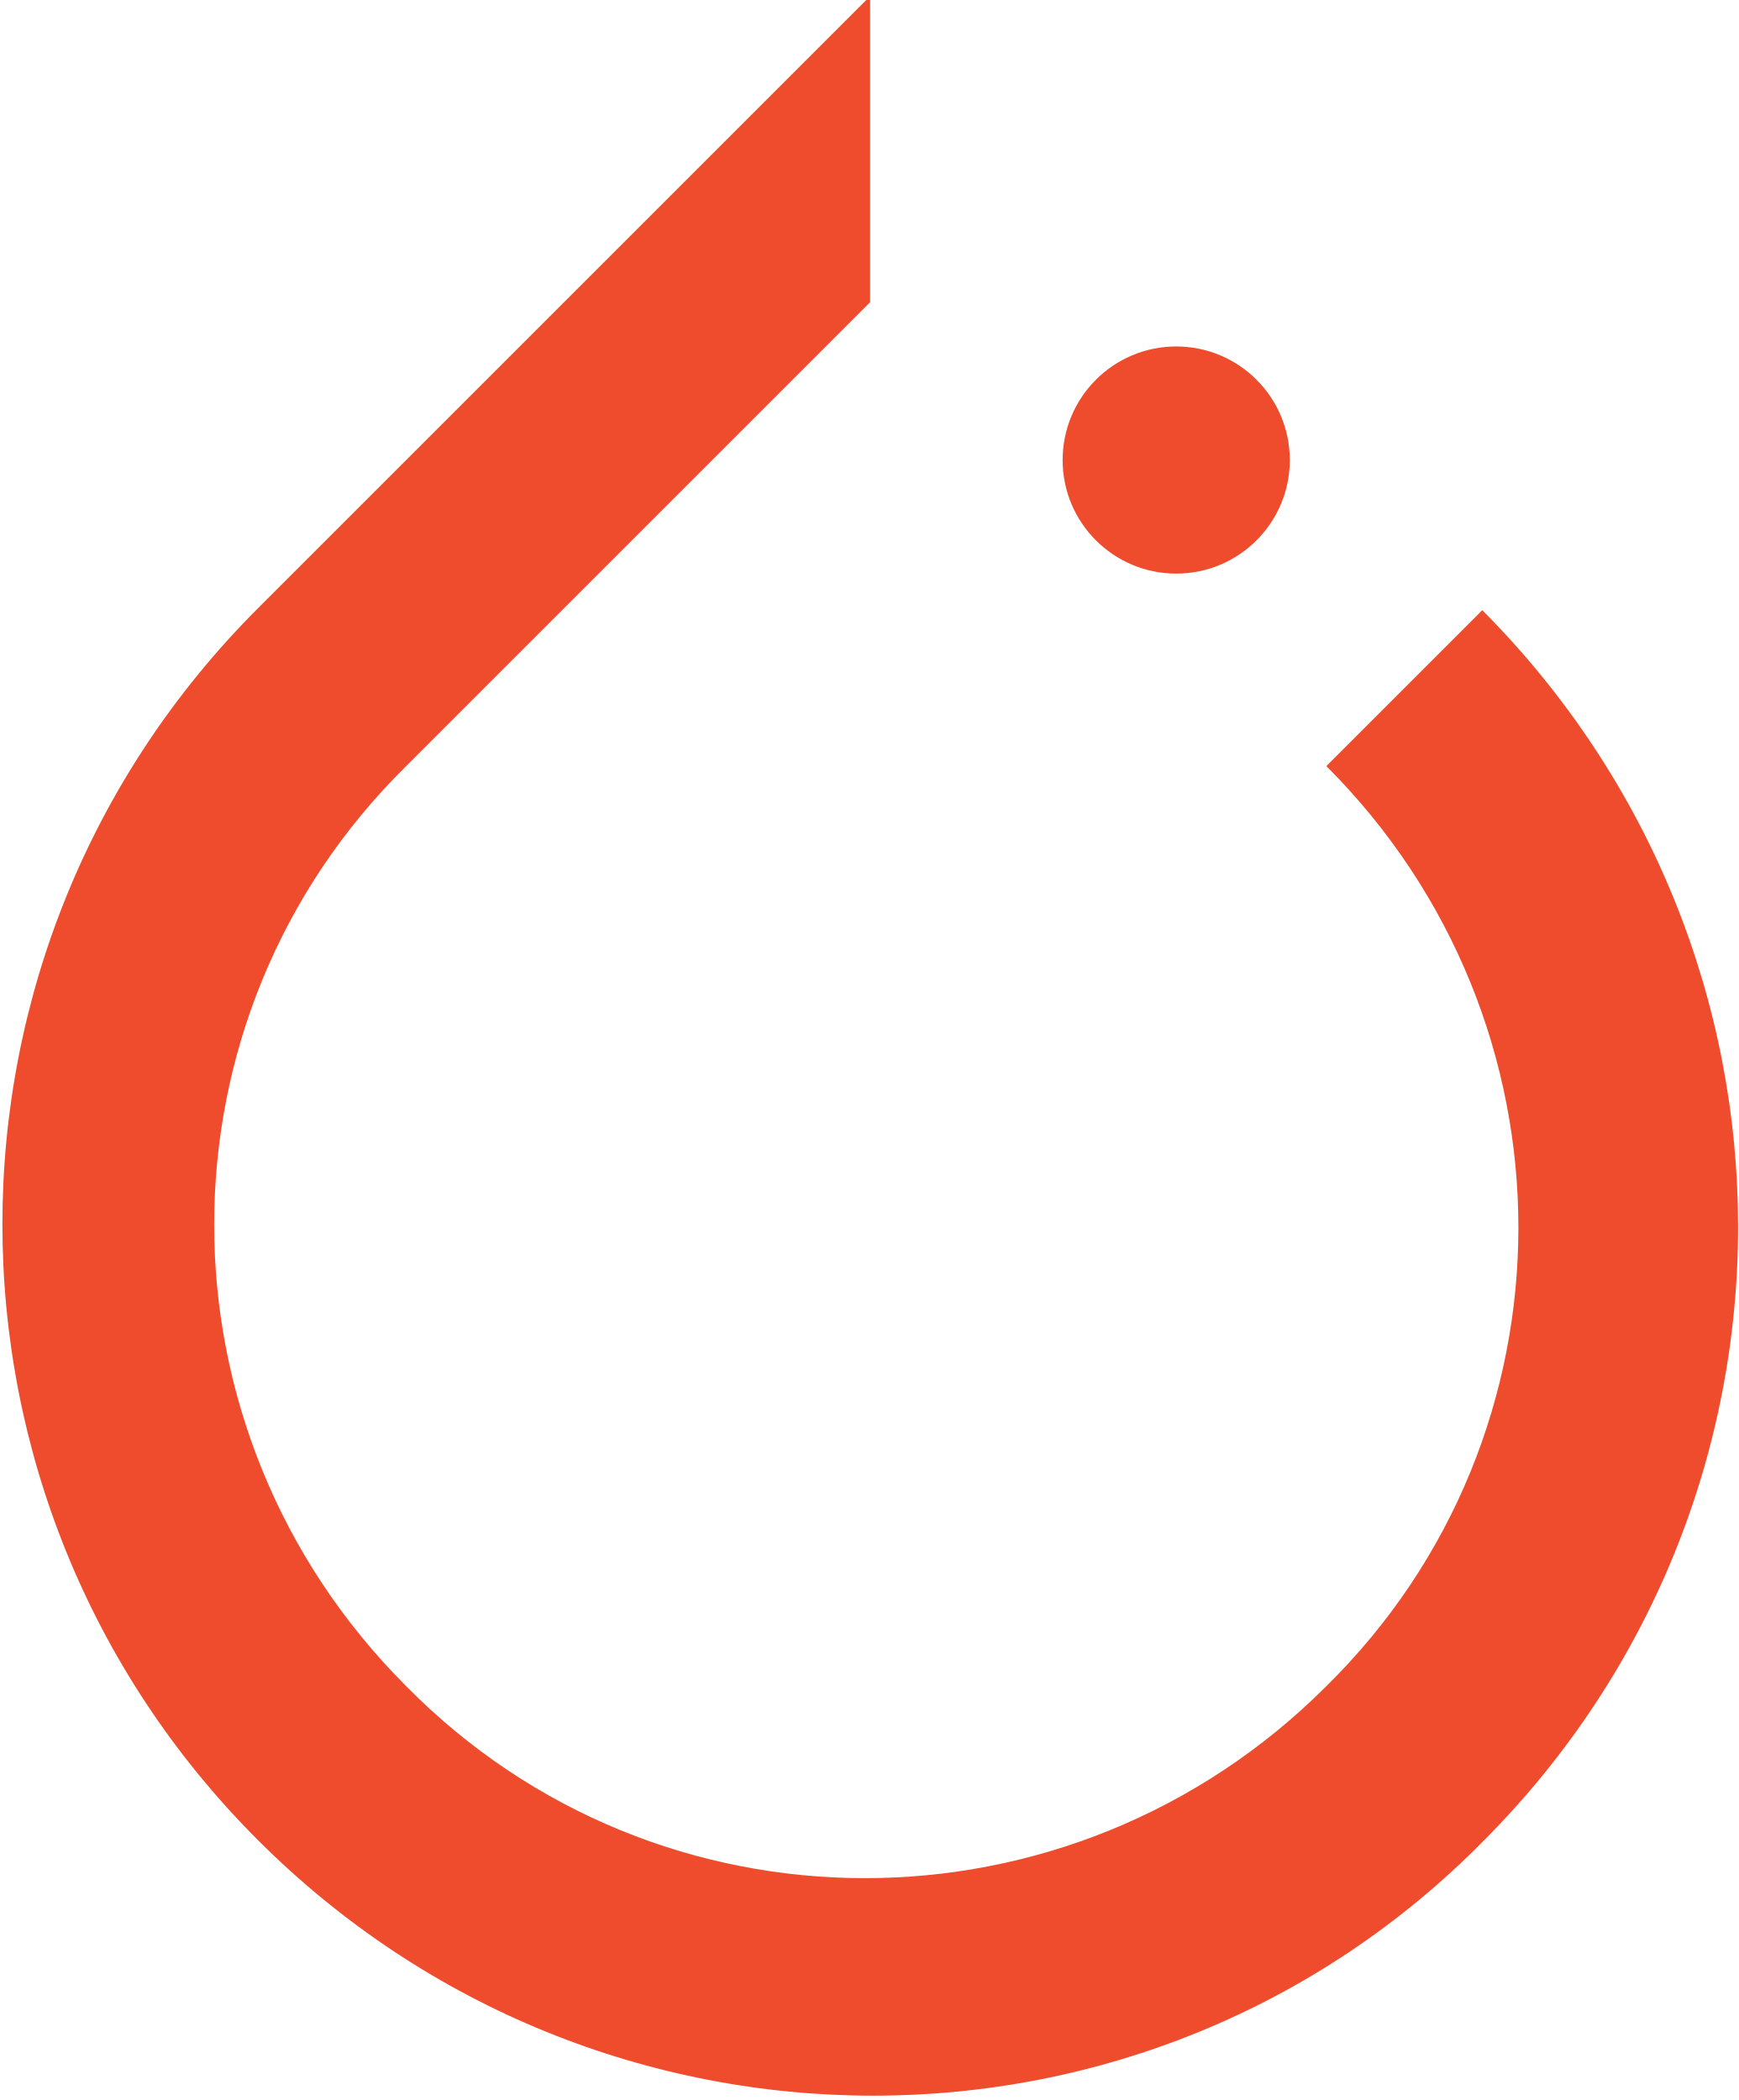
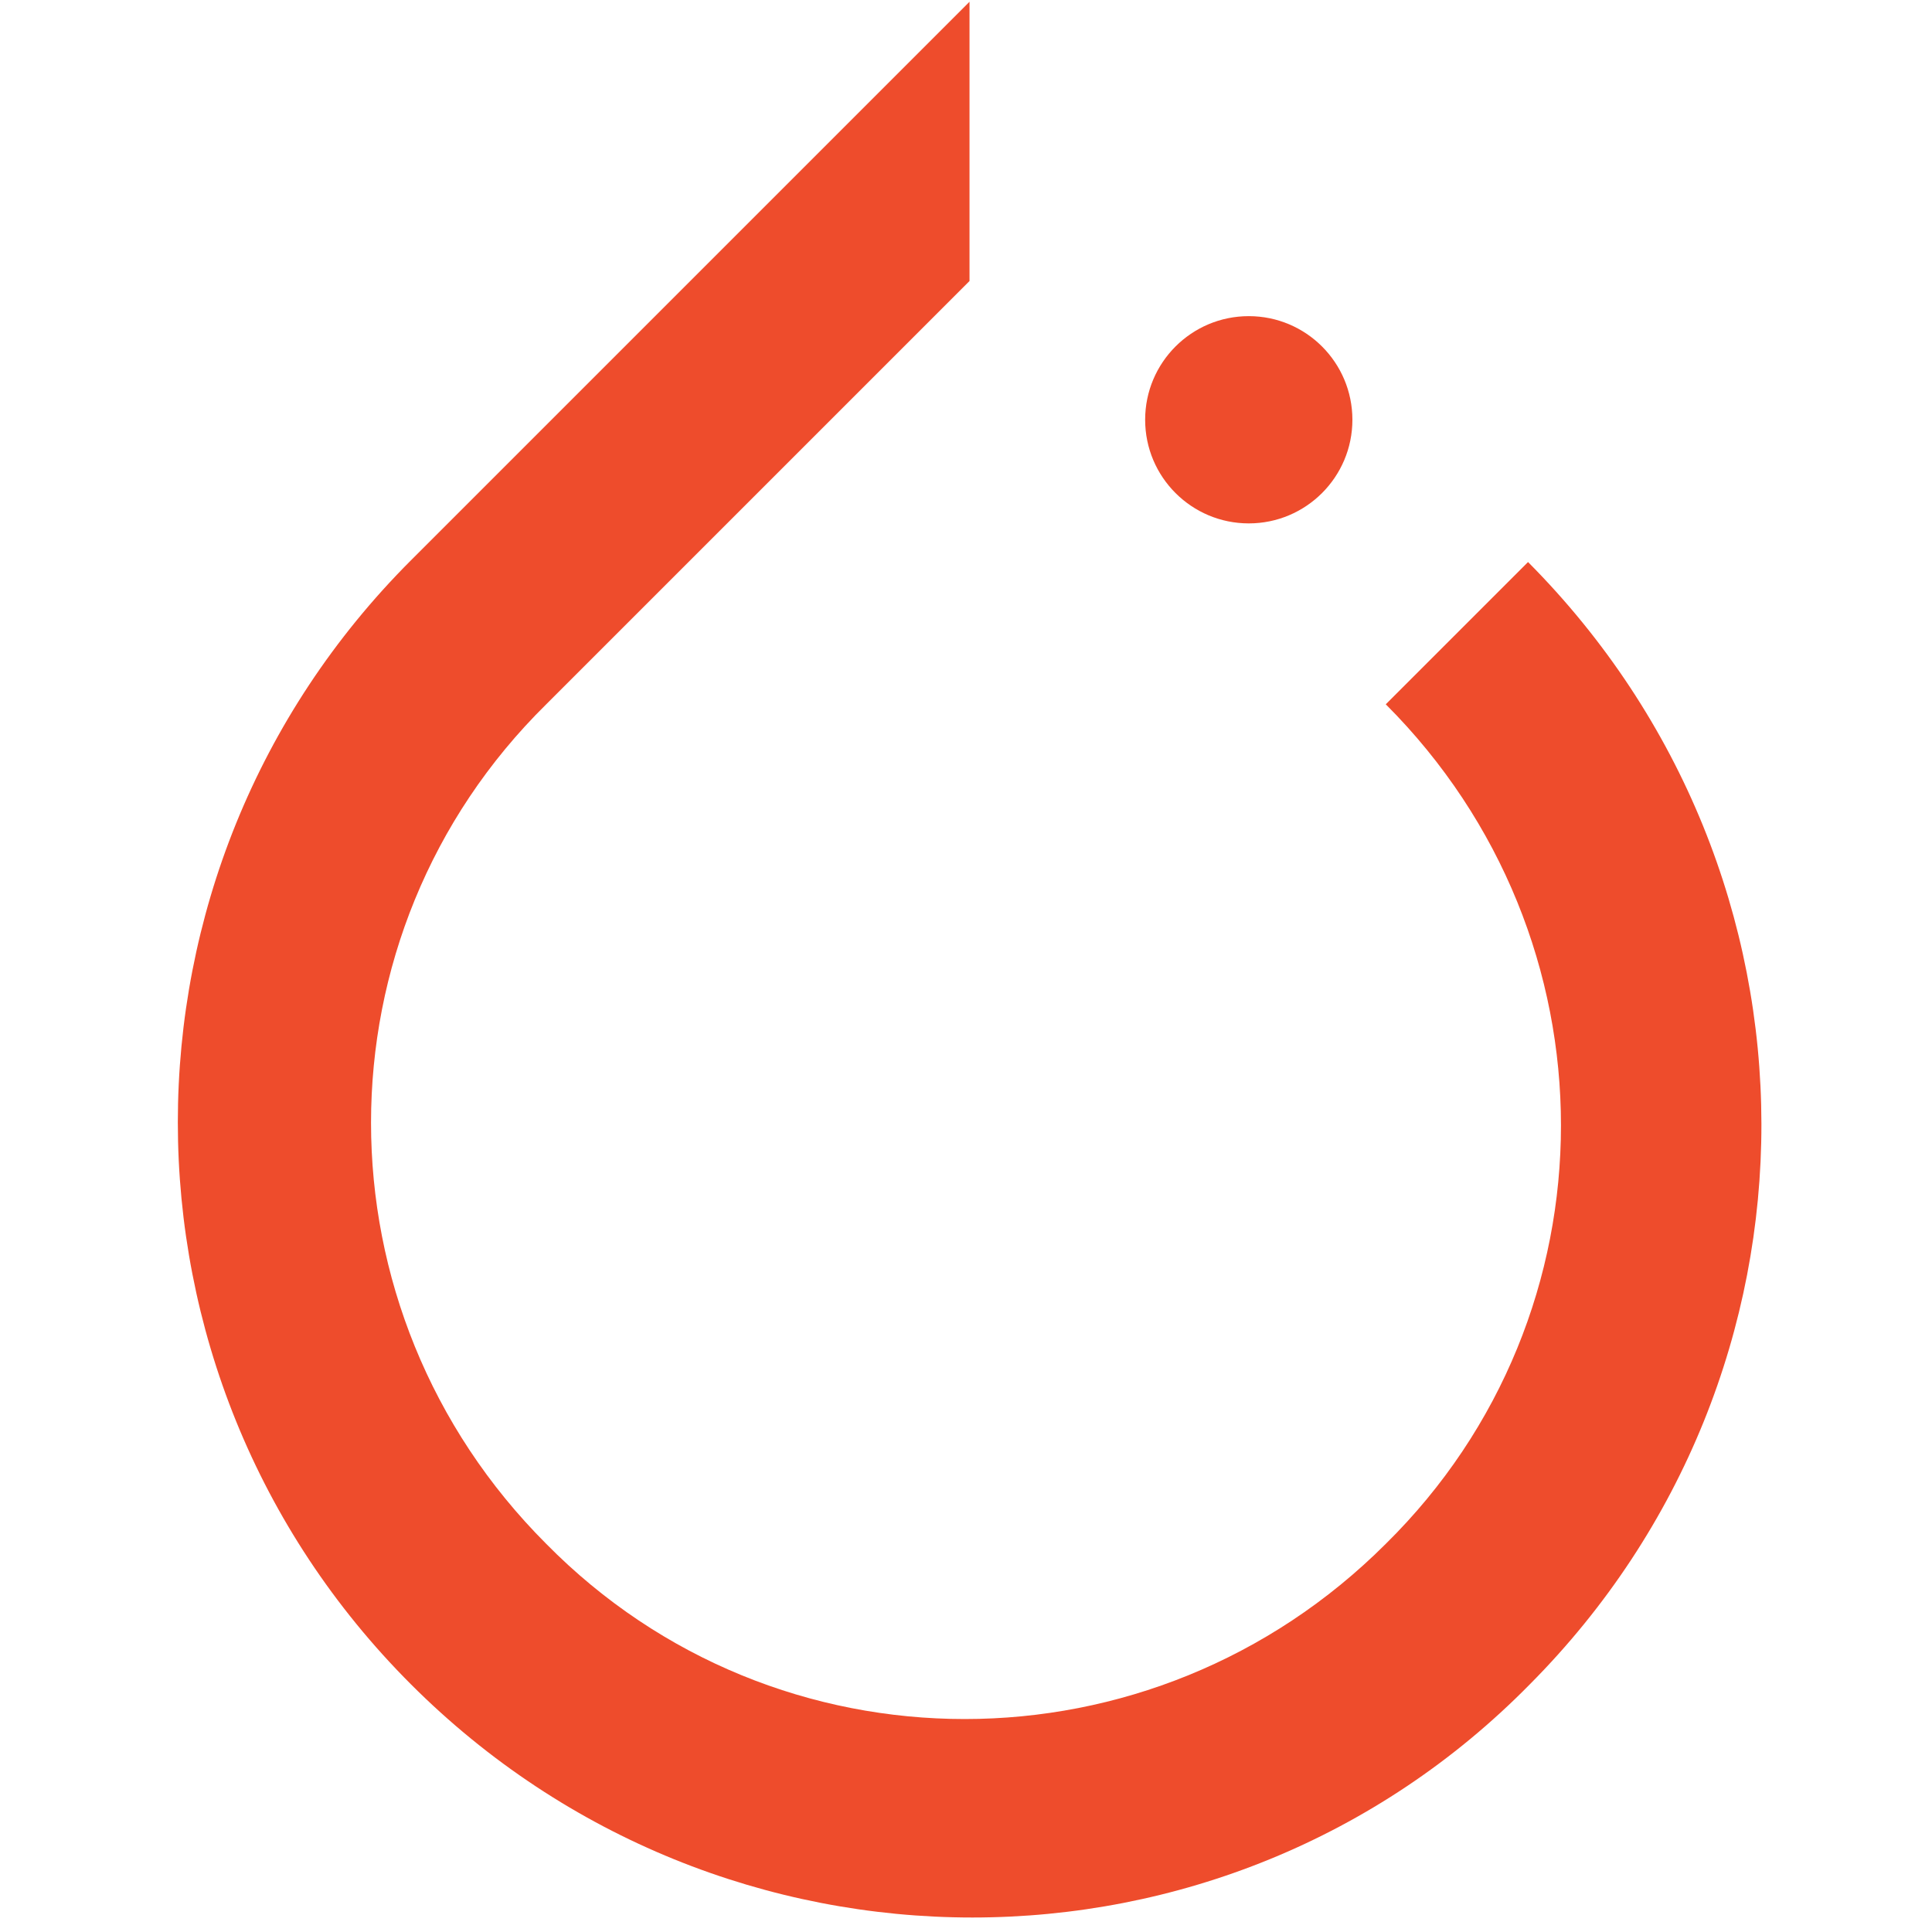
- <svg xmlns="http://www.w3.org/2000/svg" version="1.1" id="Layer_1" x="0px" y="0px" viewBox="0.6 1067.9 90.3 109.1" enable-background="new 0.6 1067.9 90.3 109.1" xml:space="preserve">
+ <svg xmlns="http://www.w3.org/2000/svg" version="1.1" id="Layer_1" x="0px" y="0px" viewBox="0 0 110 110" enable-background="new 0.6 1067.9 90.3 109.1" xml:space="preserve">
  <g>
-     <path fill="#EE4C2C" d="M77.6,1099.6l-8.1,8.1c13.3,13.3,13.3,34.7,0,47.8c-13.3,13.3-34.7,13.3-47.8,0   c-13.3-13.3-13.3-34.7,0-47.8l0,0l21.1-21.1l3-3l0,0v-15.9l-31.8,31.8c-17.7,17.7-17.7,46.3,0,64c17.7,17.7,46.3,17.7,63.7,0   C95.3,1145.8,95.3,1117.4,77.6,1099.6z" />
-     <circle fill="#EE4C2C" cx="61.7" cy="1091.8" r="5.9" />
+     <path fill="#EE4C2C" d="M 87 32 l -8.1 8.1 c 13.3 13.3 13.3 34.7 0 47.8 c -13.3 13.3 -34.7 13.3 -47.8 0 c -13.3 -13.3 -13.3 -34.7 0 -47.8 l 0 0 l 21.1 -21.1 l 3 -3 l 0 0 v -15.9 l -31.8 31.8 c -17.7 17.7 -17.7 46.3 0 64 c 17.7 17.7 46.3 17.7 63.7 0 c 17.6 -17.7 17.6 -46.1 -0.1 -63.9 z" />
+     <circle fill="#EE4C2C" cx="71.1" cy="23.9" r="5.9" />
  </g>
</svg>
